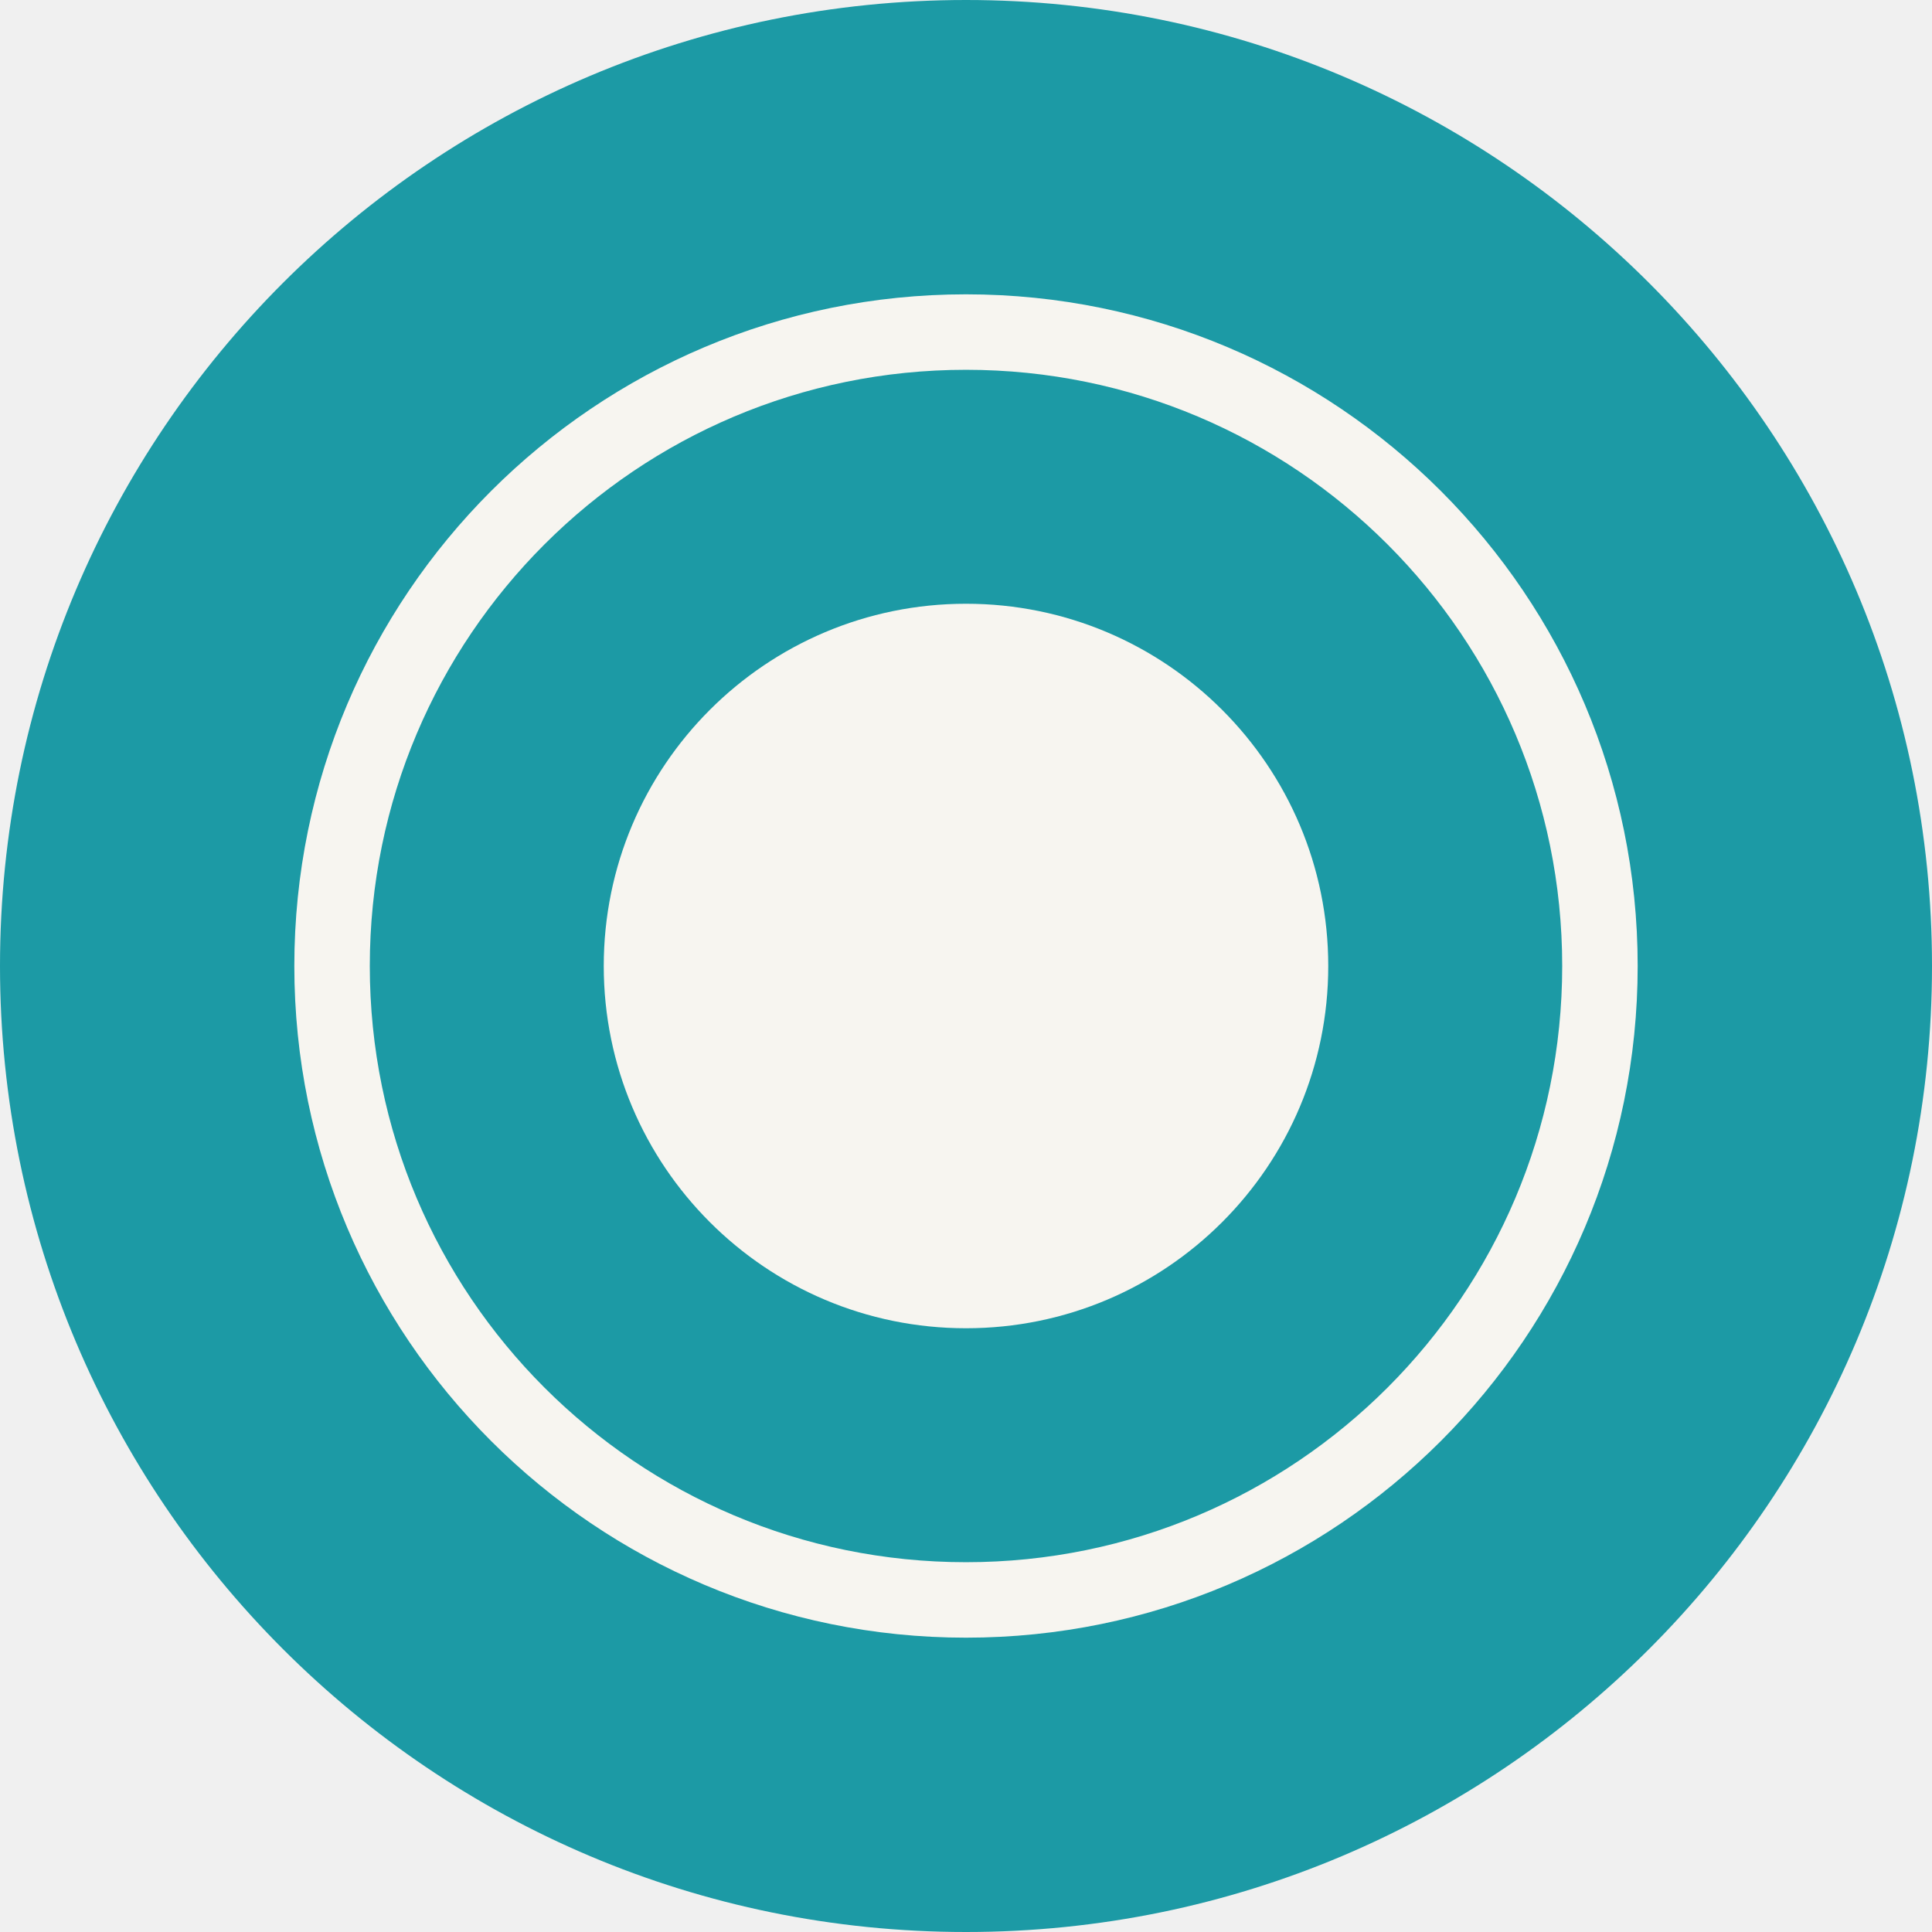
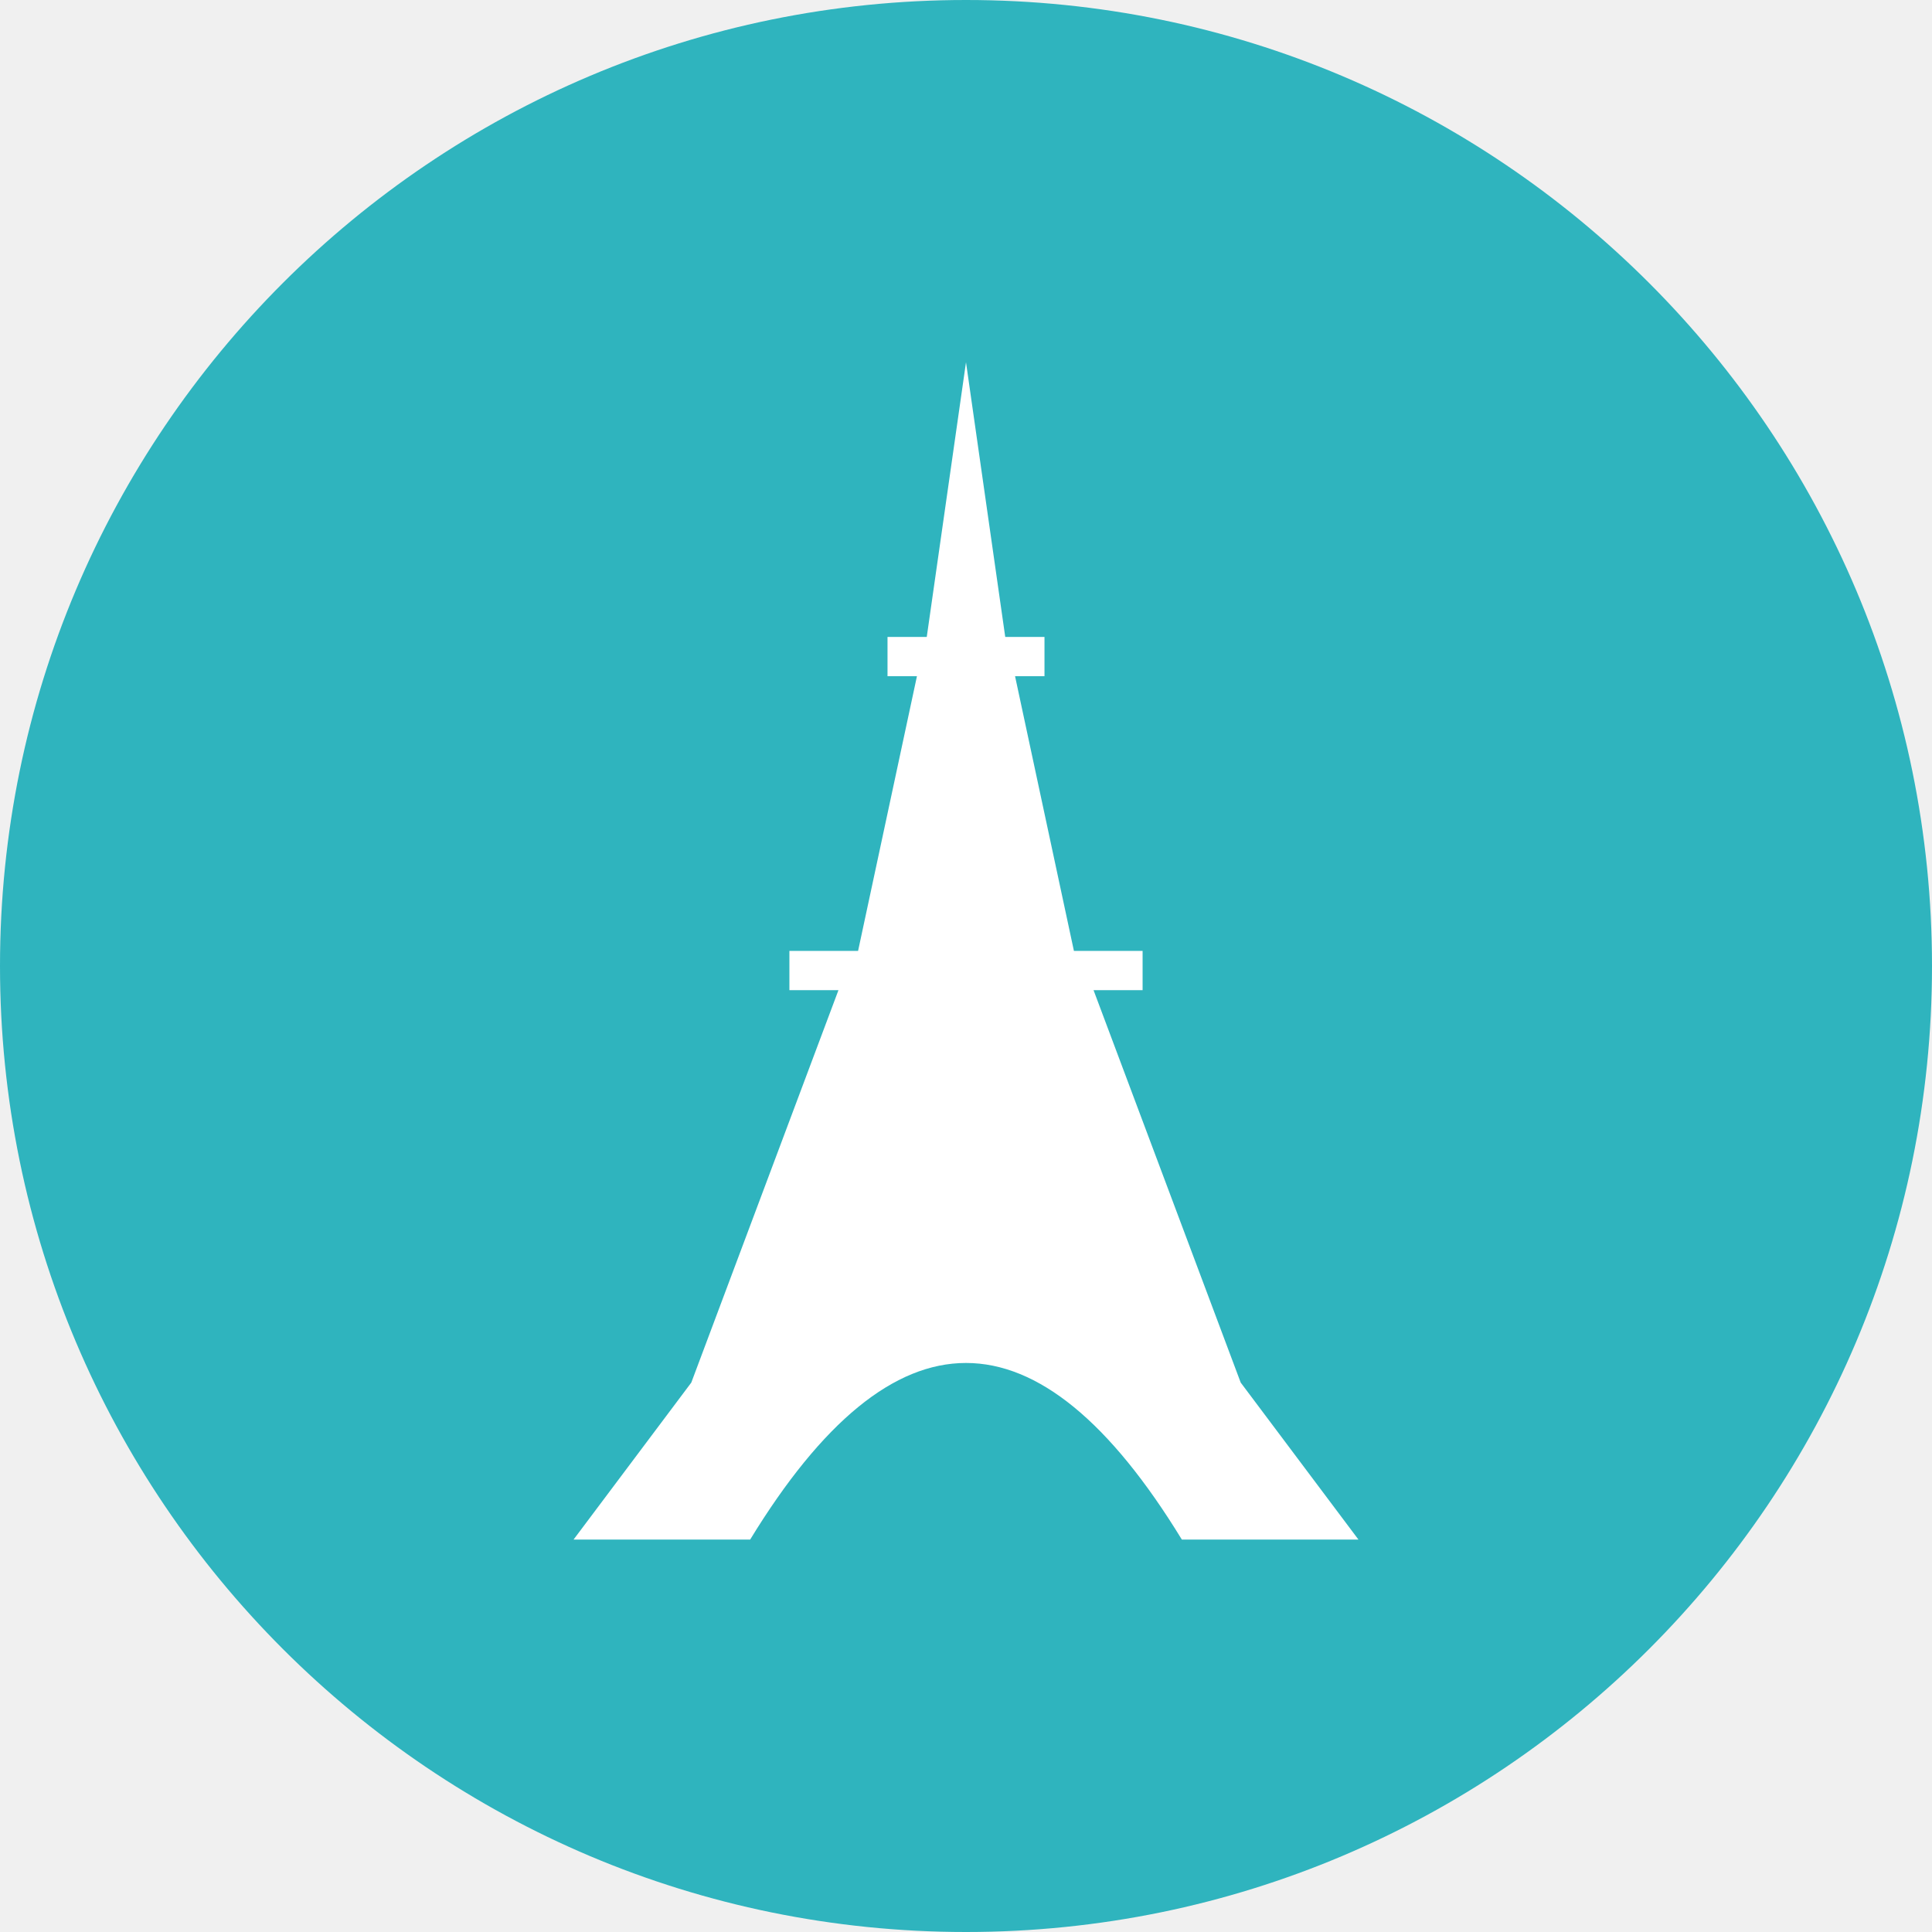
<svg xmlns="http://www.w3.org/2000/svg" viewBox="0 0 64 64">
-   <circle cx="32" cy="32" r="32" fill="#1C9AA5" />
-   <circle cx="32" cy="32" r="21" fill="none" stroke="#F7F5F0" stroke-width="2.5" />
-   <circle cx="32" cy="32" r="12" fill="#F7F5F0" />
+   <circle cx="32" cy="32" r="32" fill="#2FB4BE" />
+   <path fill="#fff" transform="translate(19 12) scale(.65)" d="M20 0 21 7 22 14 24 14 24 16 22.5 16 25.5 30 29 30 29 32 26.5 32 34 52 40 60 31 60 Q20 42 9 60 L0 60 6 52 13.5 32 11 32 11 30 14.5 30 17.5 16 16 16 16 14 18 14 19 7Z" />
</svg>
